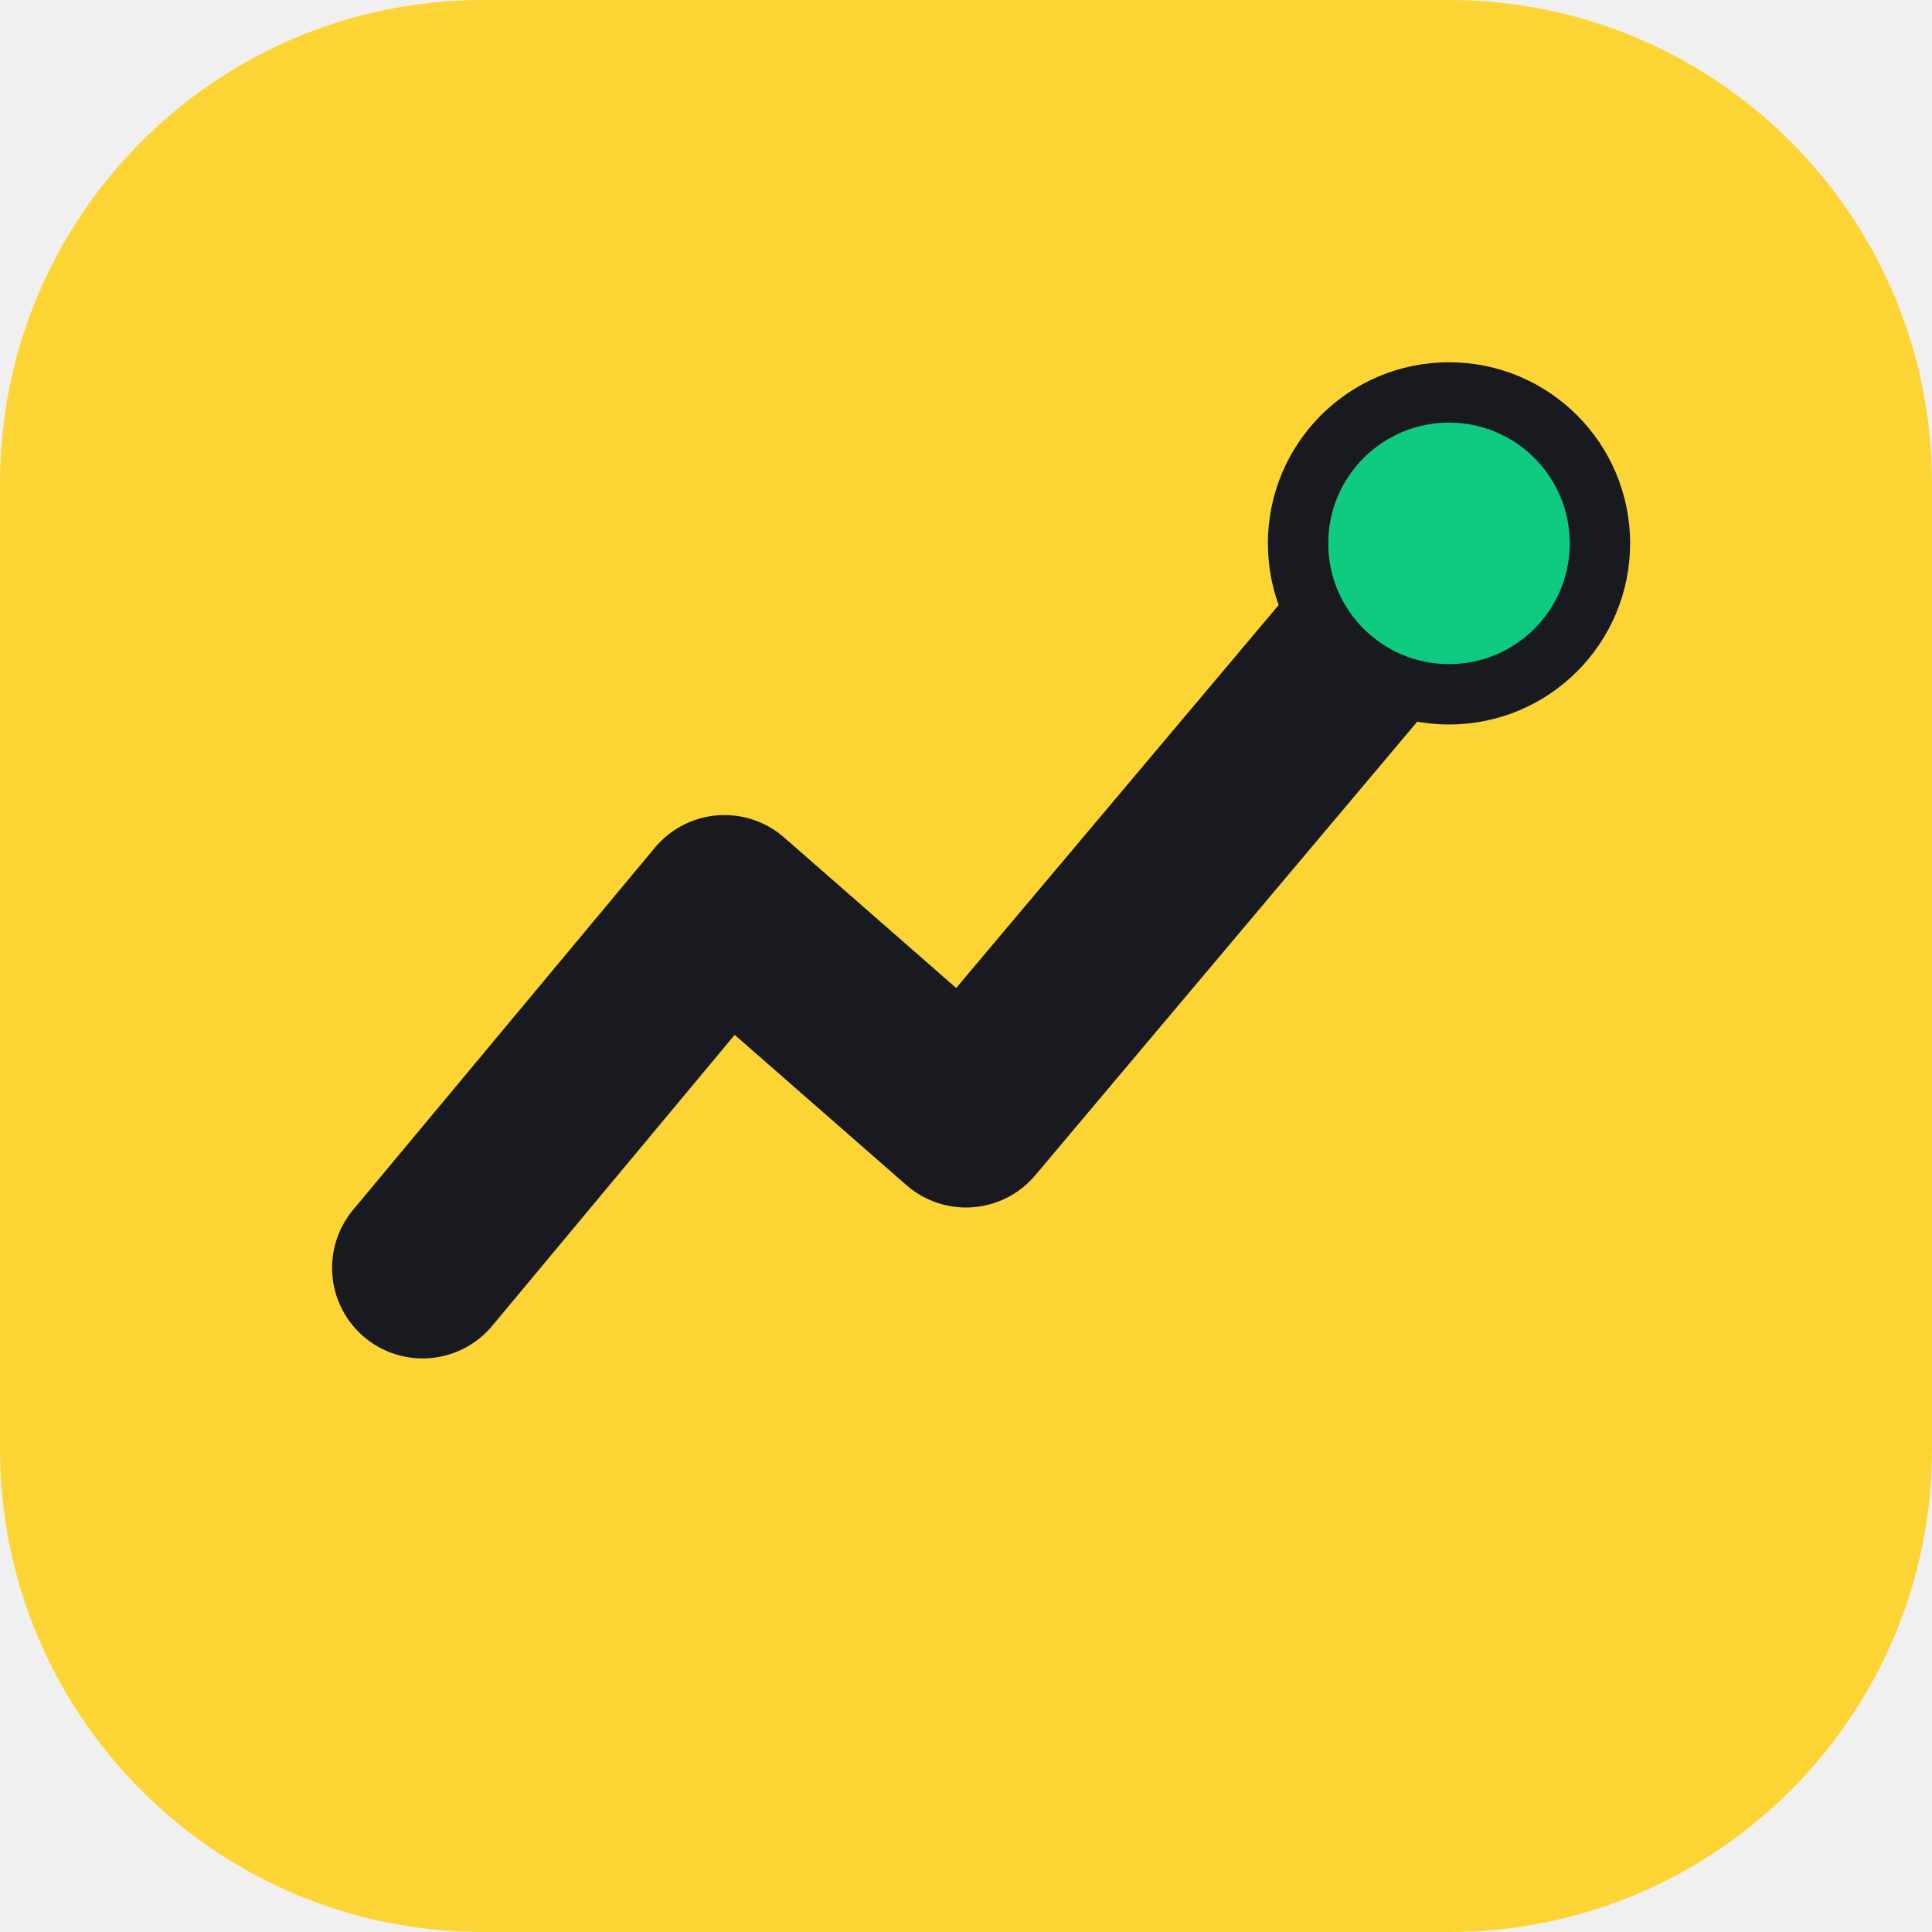
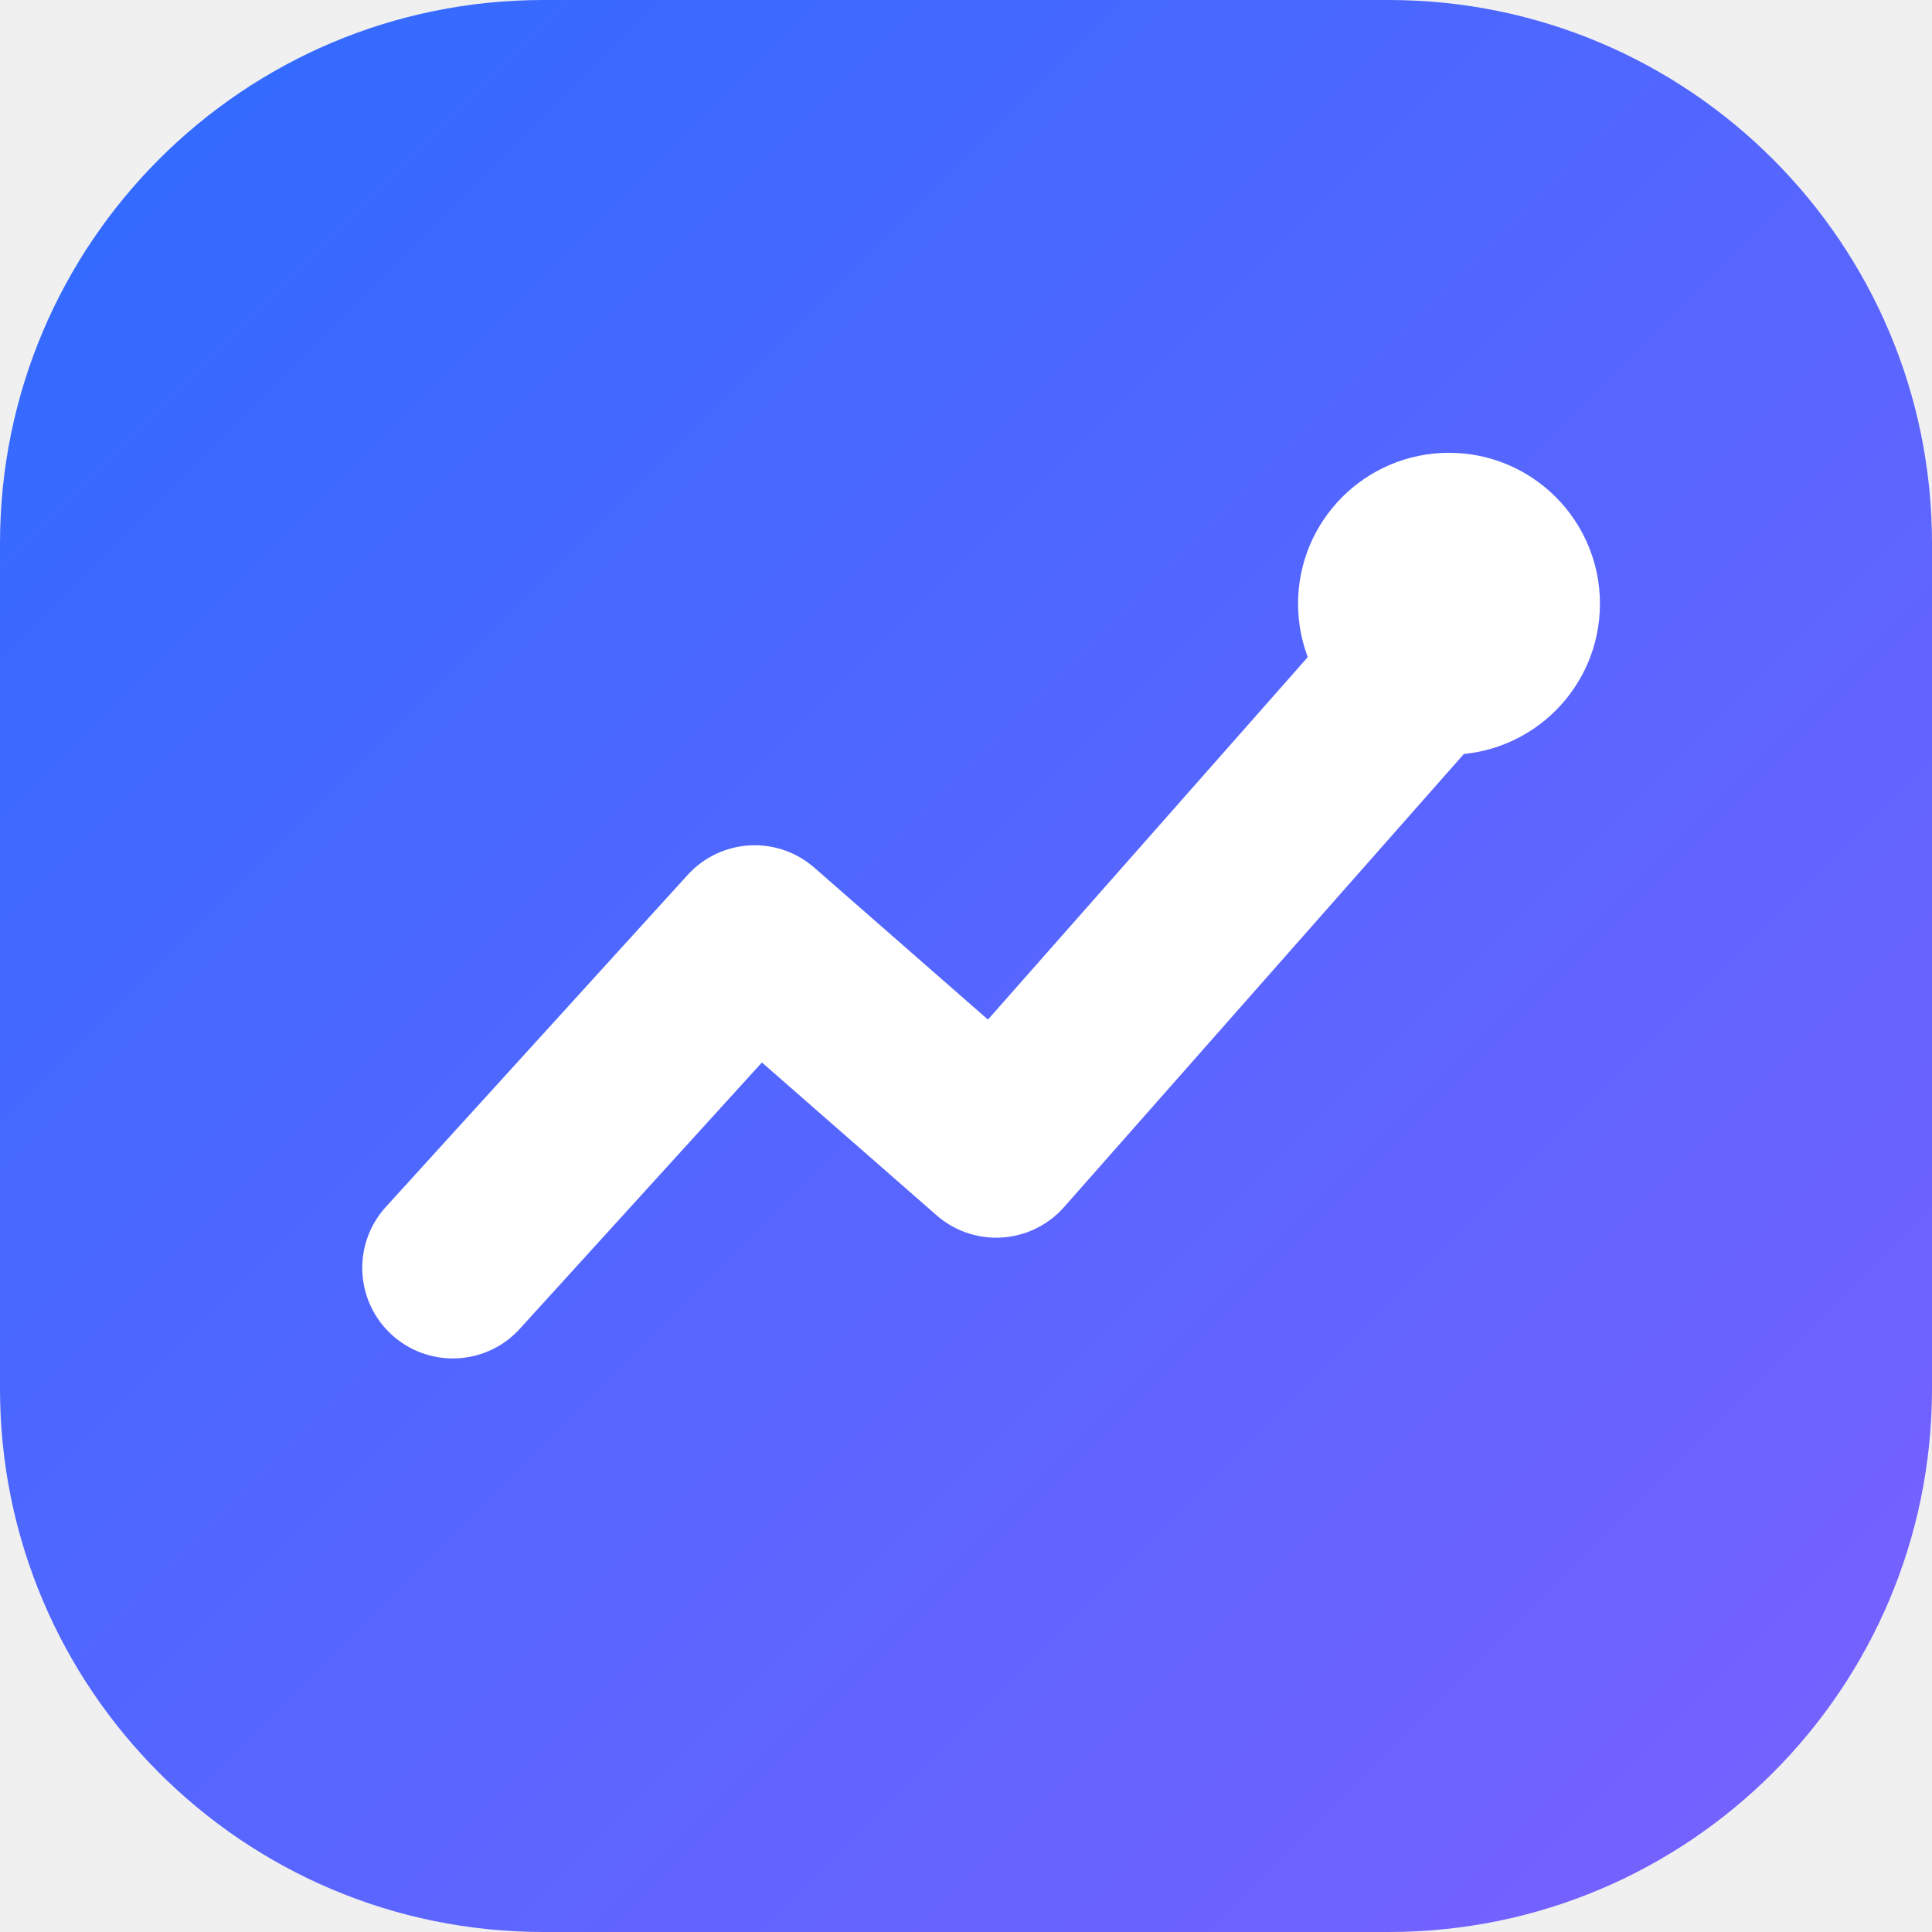
<svg xmlns="http://www.w3.org/2000/svg" viewBox="0 0 64 64">
-   <rect width="64" height="64" rx="16" fill="#FCD535" />
-   <path d="M14 42l10-12 8 7 16-19" fill="none" stroke="#181A20" stroke-width="6" stroke-linecap="round" stroke-linejoin="round" />
-   <circle cx="48" cy="18" r="5" fill="#0ECB81" stroke="#181A20" stroke-width="2" />
+   <defs>
+     <linearGradient id="g" x1="0" y1="0" x2="1" y2="1">
+       <stop offset="0" stop-color="#2E6BFF" />
+       <stop offset="1" stop-color="#7B61FF" />
+     </linearGradient>
+   </defs>
+   <rect width="64" height="64" rx="18" fill="url(#g)" />
+   <path d="M15 42l10-11 8 7 15-17" fill="none" stroke="#fff" stroke-width="6" stroke-linecap="round" stroke-linejoin="round" />
+   <circle cx="48" cy="20" r="5" fill="#fff" />
</svg>
